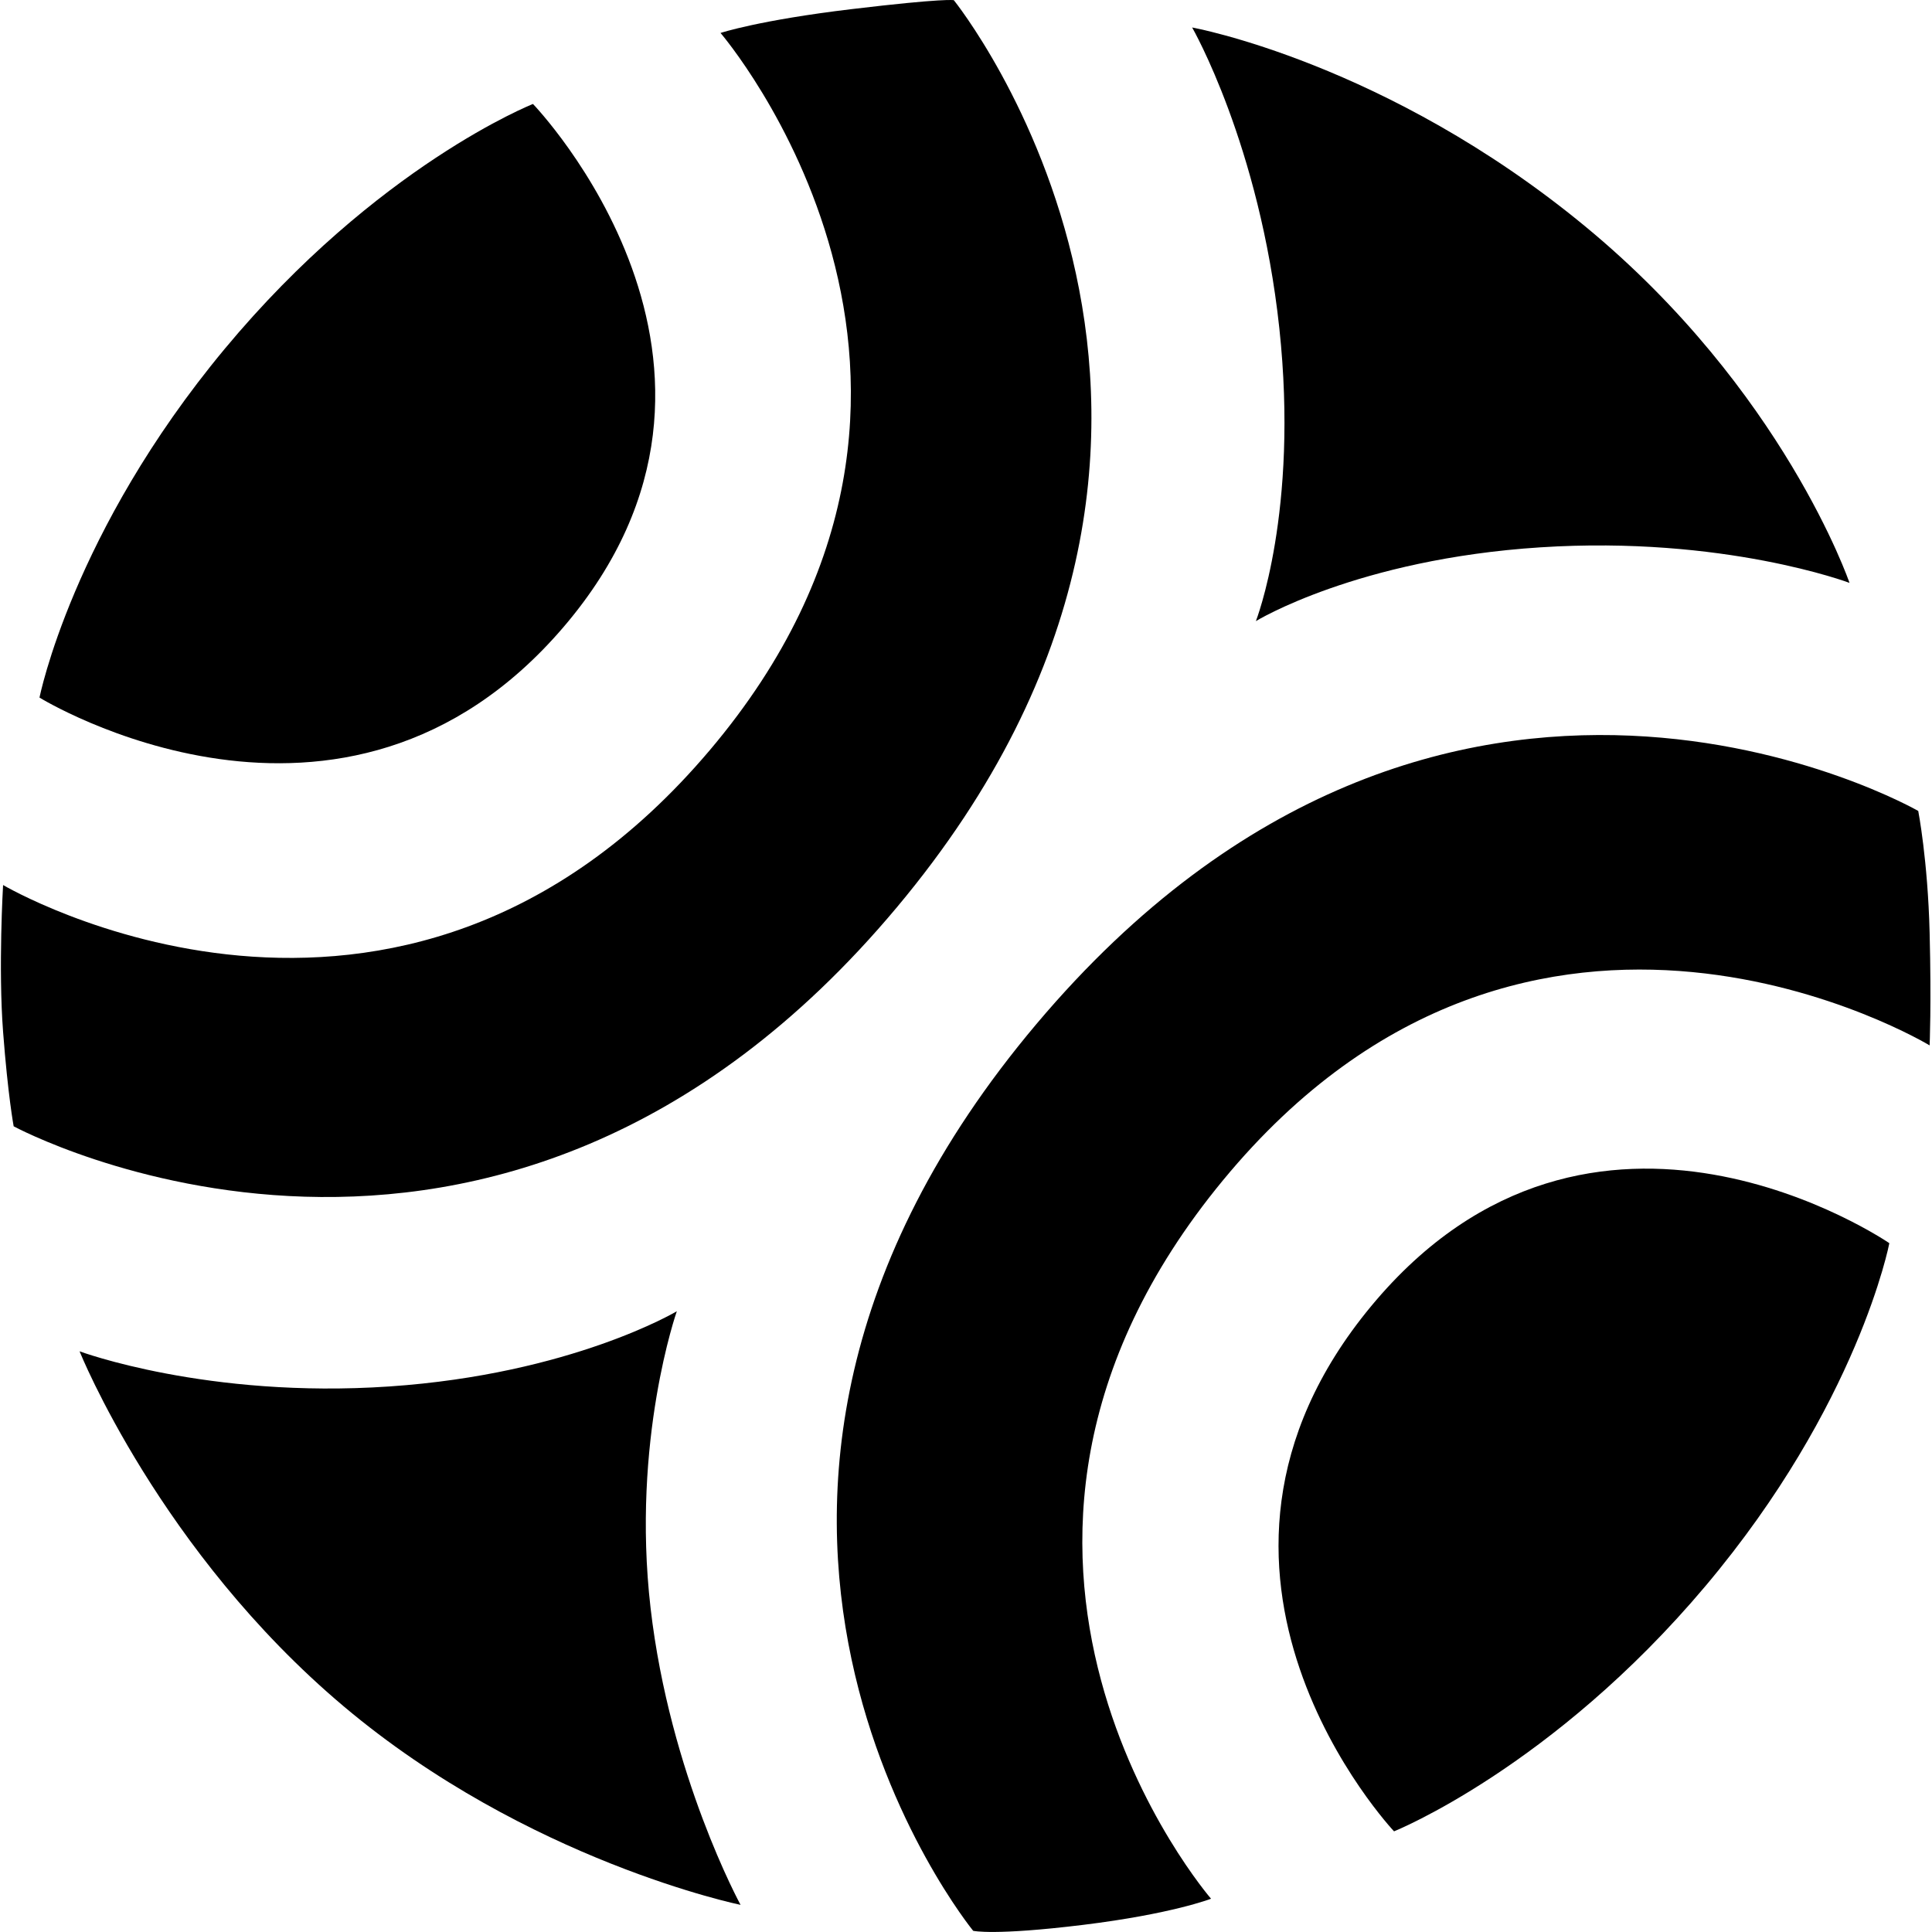
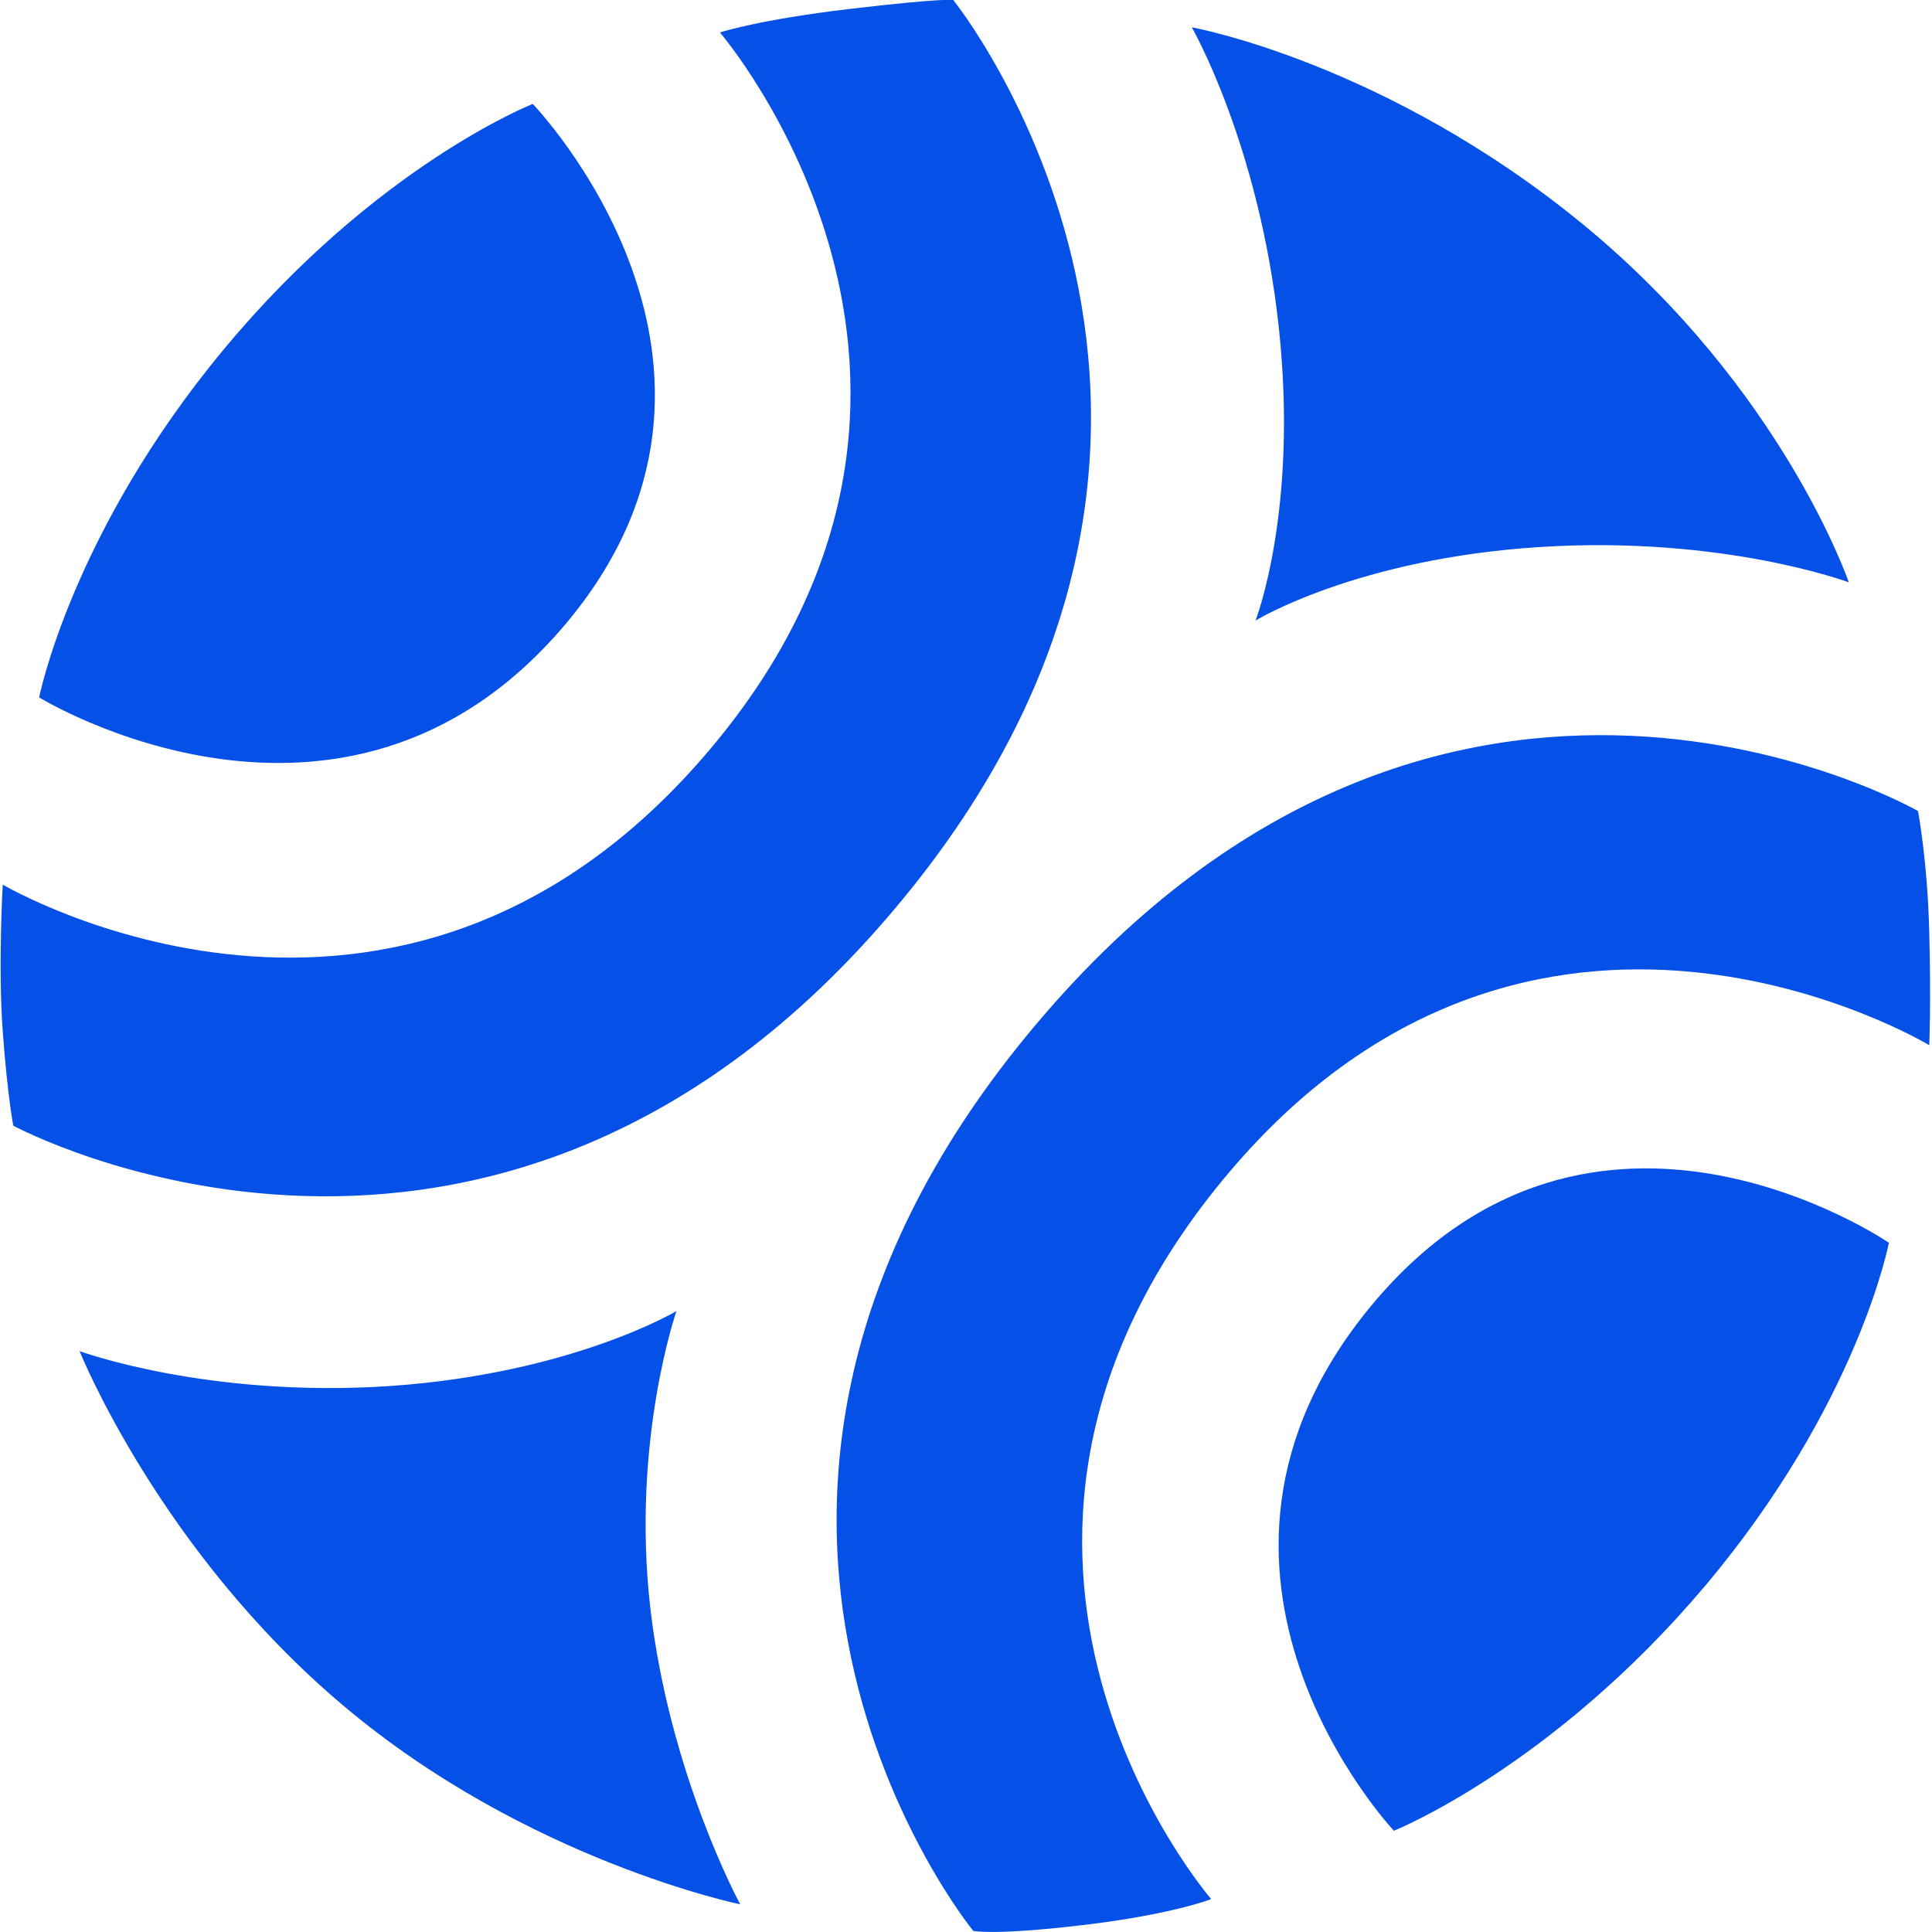
<svg xmlns="http://www.w3.org/2000/svg" width="24" height="24" viewBox="0 0 530 530.5">
-   <path d="M327.097 7.549s18.53 32.196 23.938 82.562c5.407 50.367-6.438 80.438-6.438 80.438s27.756-17.013 78.123-20.258c50.367-3.244 84.877 9.758 84.877 9.758s-18.062-52.938-72.598-97.909c-54.535-44.972-107.902-54.591-107.902-54.591z" />
-   <path d="M185.597 360.049s-28.889 17.255-78.947 20.654c-50.058 3.399-85.053-9.654-85.053-9.654s22.037 54.96 72.519 97.48c50.481 42.52 108.981 54.52 108.981 54.52s-19.428-35.616-24.714-81.558c-5.286-45.942 7.214-81.442 7.214-81.442z" />
-   <path d="M518.535 341.361s-81.5-56-142.25 17.25 6.25 144.25 6.25 144.25 43.491-17.458 85.515-67.362c42.024-49.904 50.485-94.138 50.485-94.138z" />
-   <path d="M332.285 521.361s-81.688-94.312 3.312-197.312 194-37 194-37 .502-11.108 0-31-3.125-33.375-3.125-33.375-129.875-74.625-242.125 58.5-17.375 249-17.375 249 5.625 1.375 30.125-1.625 35.188-7.188 35.188-7.188z" />
-   <path d="M197.597 9.049s82.5 96-3 197-194 36.969-194 36.969-1.344 22.688 0 40.312 2.906 25.938 2.906 25.938 132.281 71.594 242.531-60.156 15.625-249.062 15.625-249.062-2.458-.605-28.01 2.448c-25.552 3.052-36.052 6.552-36.052 6.552z" />
-   <path d="M146.097 28.549s69.5 72 8.5 143.5c-60.543 70.964-144 19.5-144 19.5s8.956-45.354 50.825-95.721 84.675-67.279 84.675-67.279z" />
+   <path fill="#0550e6" d="M327.0 7.5s18.5 32.1 23.9 82.5c5.4 50.3-6.4 80.4-6.4 80.4s27.7-17.0 78.1-20.2c50.3-3.2 84.8 9.7 84.8 9.7s-18.0-52.9-72.5-97.9c-54.5-44.9-107.9-54.5-107.9-54.5z   M185.5 360.0s-28.8 17.2-78.9 20.6c-50.0 3.3-85.0-9.6-85.0-9.6s22.0 54.9 72.5 97.4c50.4 42.5 108.9 54.5 108.9 54.5s-19.4-35.6-24.7-81.5c-5.2-45.9 7.2-81.4 7.2-81.4z   M518.5 341.3s-81.5-56-142.2 17.2 6.2 144.2 6.2 144.2 43.4-17.4 85.5-67.3c42.0-49.9 50.4-94.1 50.4-94.1z   M332.2 521.3s-81.6-94.3 3.3-197.3 194-37 194-37 .5-11.1 0-31-3.1-33.3-3.1-33.3-129.8-74.6-242.1 58.5-17.3 249-17.3 249 5.6 1.3 30.1-1.6 35.1-7.1 35.1-7.1z   M197.5 9.0s82.5 96-3 197-194 36.9-194 36.9-1.3 22.6 0 40.3 2.9 25.9 2.9 25.9 132.2 71.5 242.5-60.1 15.6-249.0 15.6-249.0-2.4-.6-28.0 2.4c-25.5 3.0-36.0 6.5-36.0 6.5z   M146.0 28.5s69.5 72 8.5 143.5c-60.5 70.9-144 19.5-144 19.5s8.9-45.3 50.8-95.7 84.6-67.2 84.6-67.2z" />
</svg>
